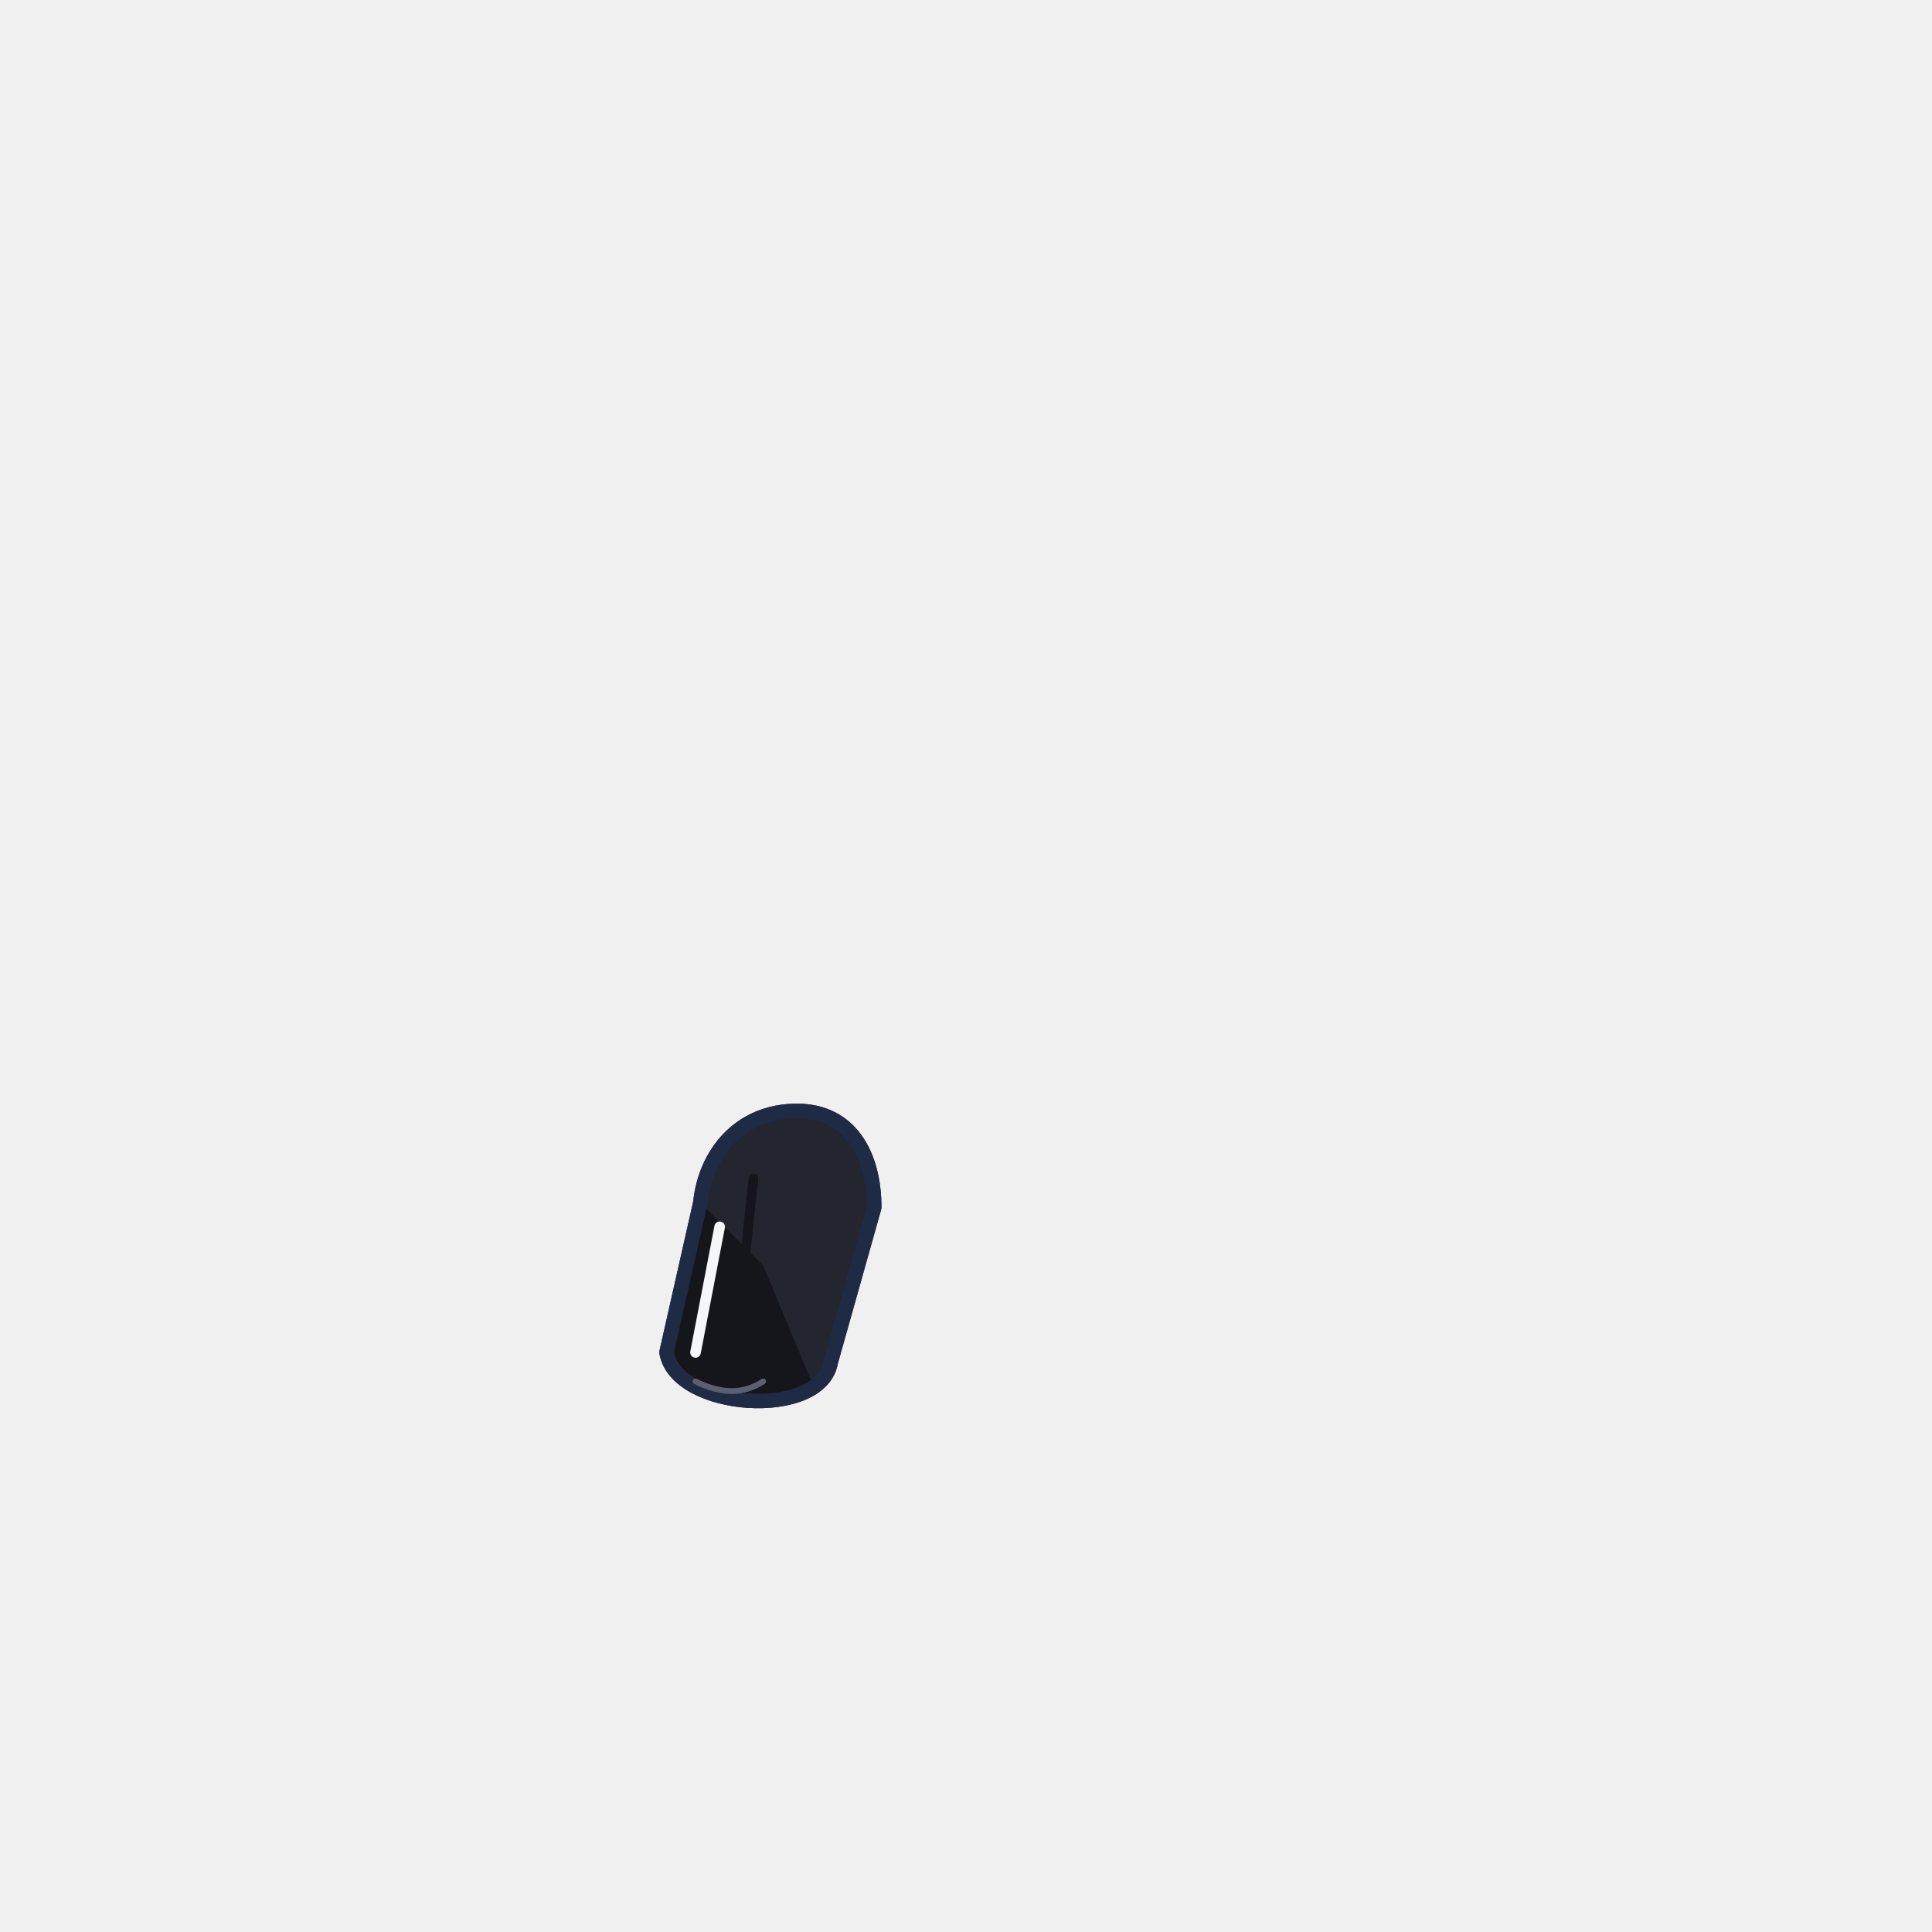
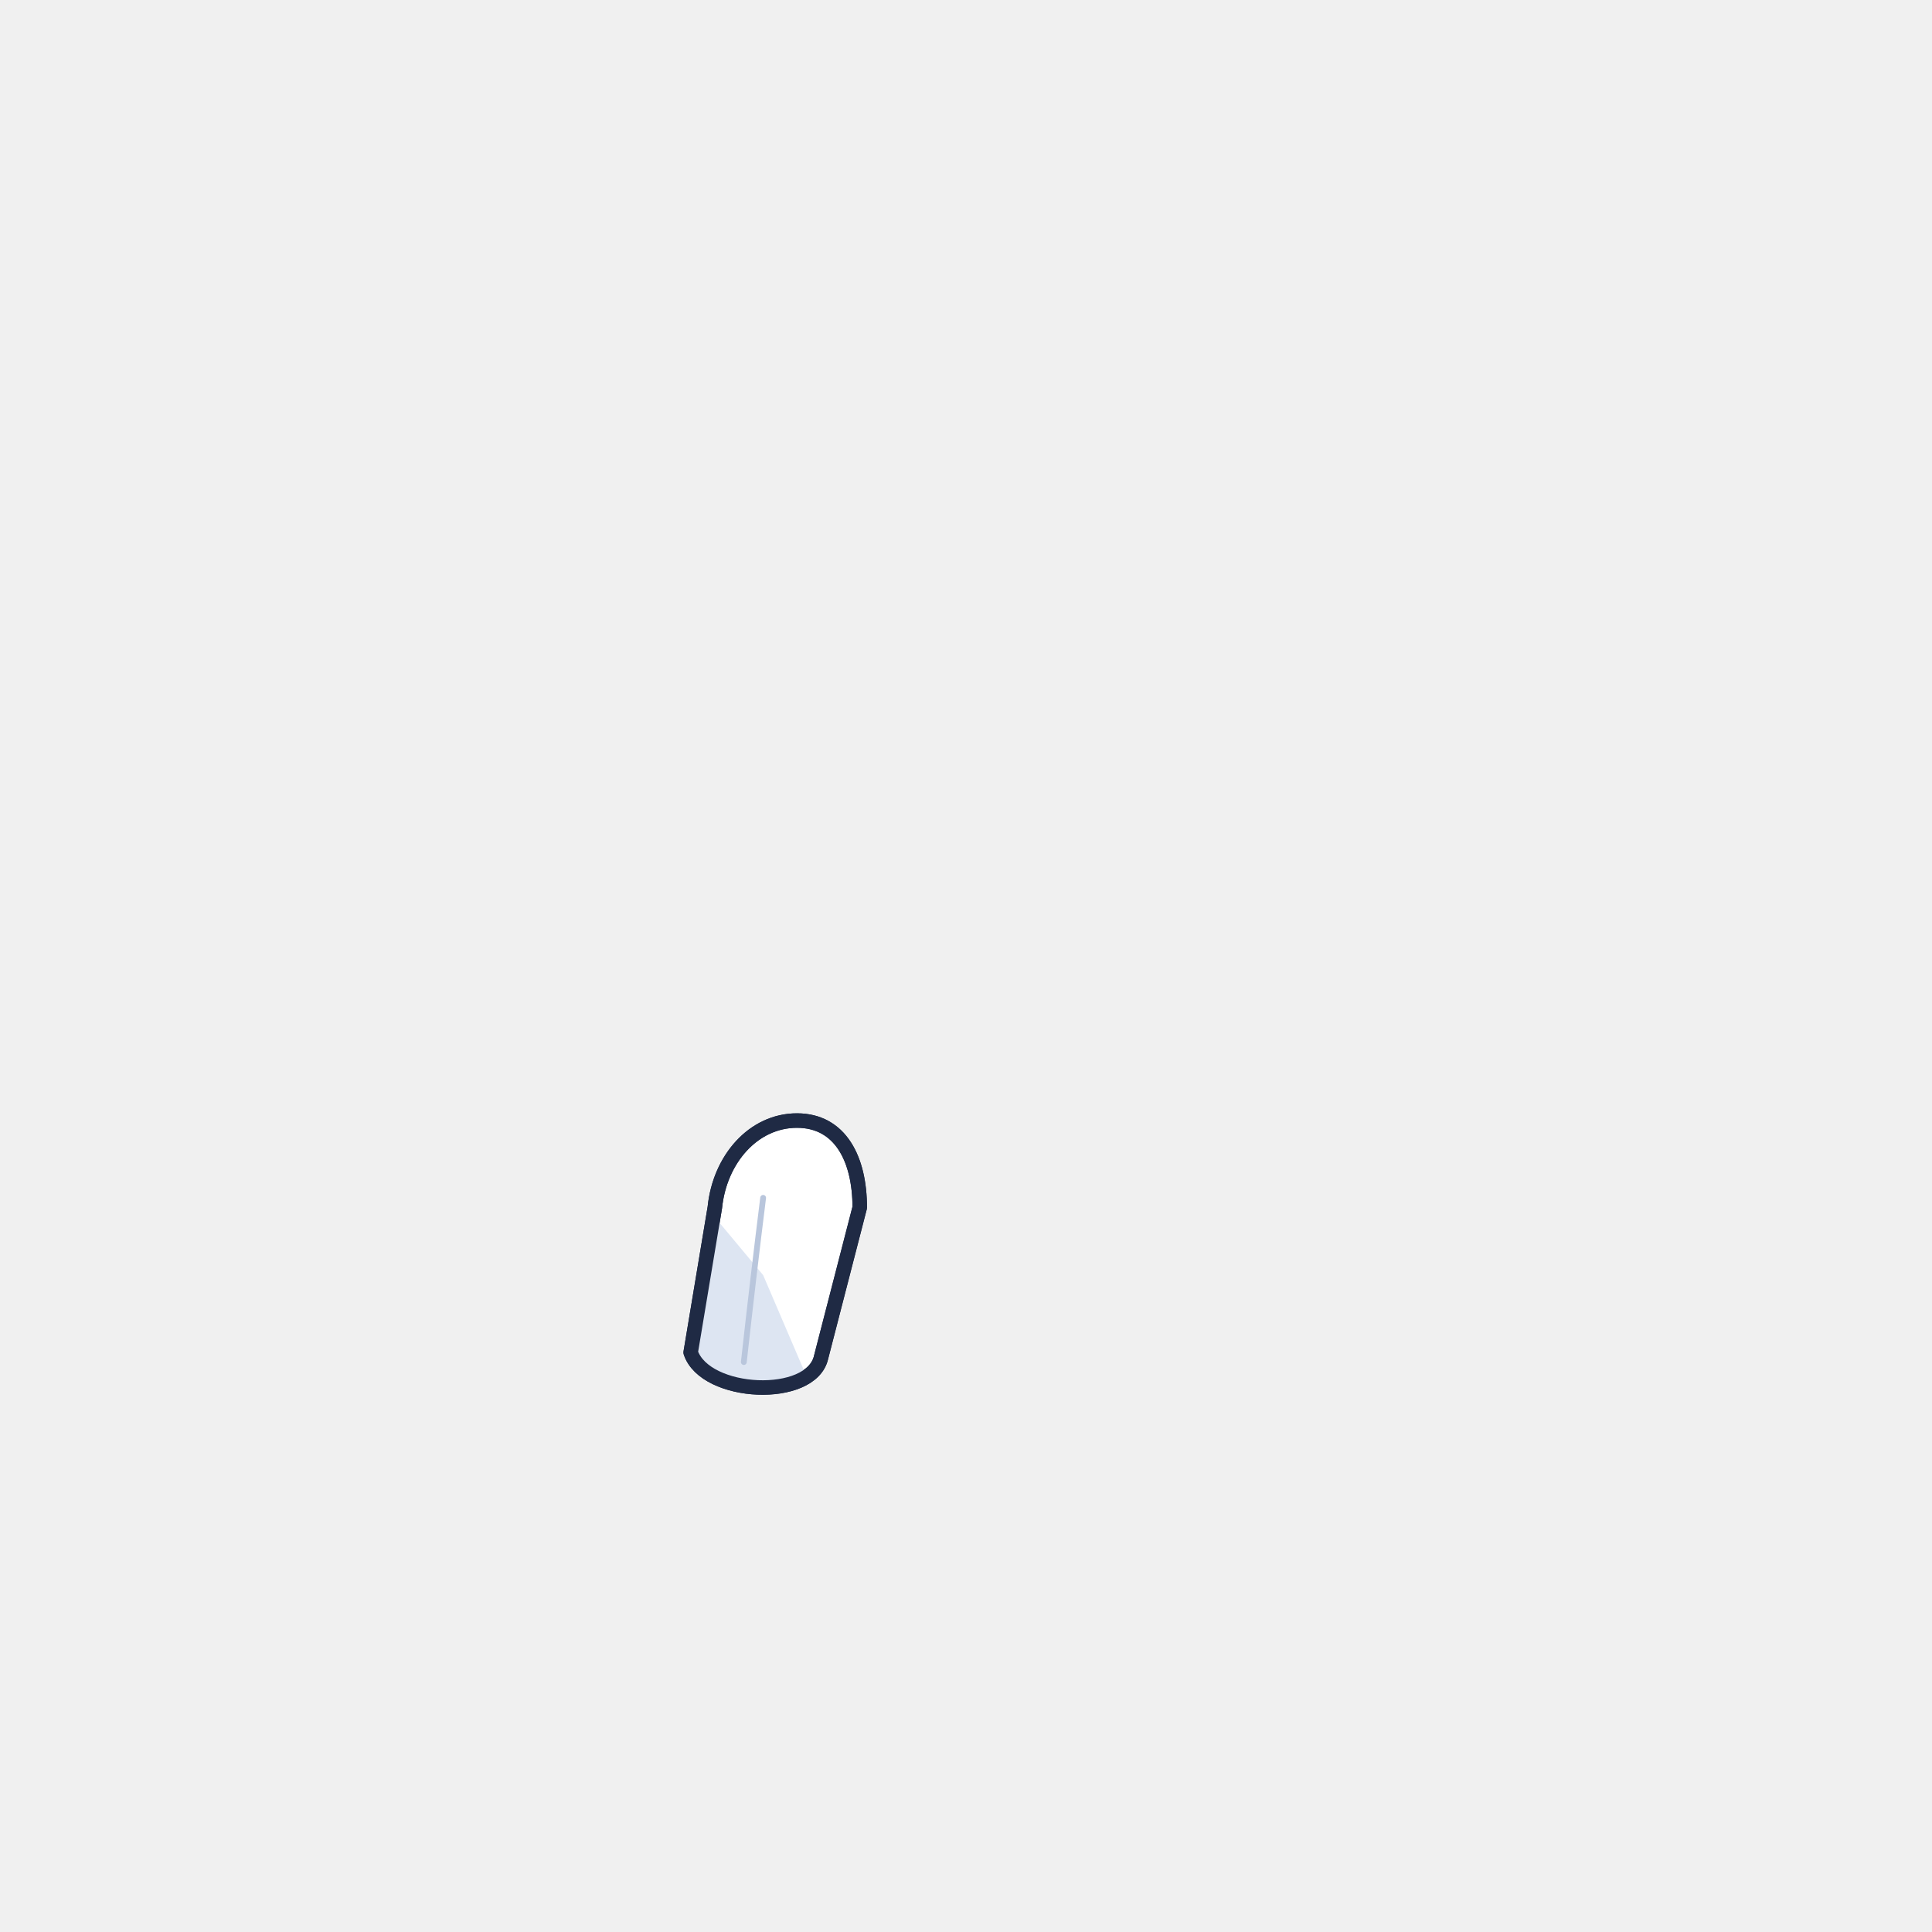
<svg xmlns="http://www.w3.org/2000/svg" viewBox="0 0 400 400">
-   <path d="M165 230 C176 230 181 239 181 250 L172 282 C170 294 140 292 138 280 L145 249 C146 239 153 230 165 230 Z" fill="#23262E" stroke="#1F2A44" stroke-width="3" stroke-linejoin="round" stroke-linecap="round" />
-   <path d="M145 249 L138 280 C141 292 160 293 168 286 L158 262 Z" fill="#14161B" />
-   <path d="M165 230 C176 230 181 239 181 250 L172 282 C170 294 140 292 138 280 L145 249 C146 239 153 230 165 230 Z" fill="none" stroke="#1F2A44" stroke-width="3" stroke-linejoin="round" stroke-linecap="round" />
-   <path d="M149 254 L144 280" fill="none" stroke="#F4F6FA" stroke-width="2.2" stroke-linecap="round" />
-   <path d="M158 286 Q152 290 144 286" stroke="#5A6070" stroke-width="1.2" fill="none" stroke-linecap="round" />
-   <path d="M156 244 Q154 262 152 284" stroke="#14161B" stroke-width="2" stroke-linejoin="round" stroke-linecap="round" fill="none" />
+   <path d="M165 232 C174 232 178 240 178 250 L170 281 C168 290 146 289 143 280 L148 250 C149 240 156 232 165 232 Z" fill="#FFFFFF" stroke="#1F2A44" stroke-width="3" stroke-linejoin="round" stroke-linecap="round" />
+   <path d="M148 252 L143 280 C146 289 160 290 167 285 L158 264 Z" fill="#DDE5F2" />
+   <path d="M165 232 C174 232 178 240 178 250 L170 281 C168 290 146 289 143 280 L148 250 C149 240 156 232 165 232 Z" fill="none" stroke="#1F2A44" stroke-width="3" stroke-linejoin="round" stroke-linecap="round" />
+   <path d="M158 248 Q156 264 154 282" stroke="#B9C6DC" stroke-width="1.2" fill="none" stroke-linecap="round" />
</svg>
